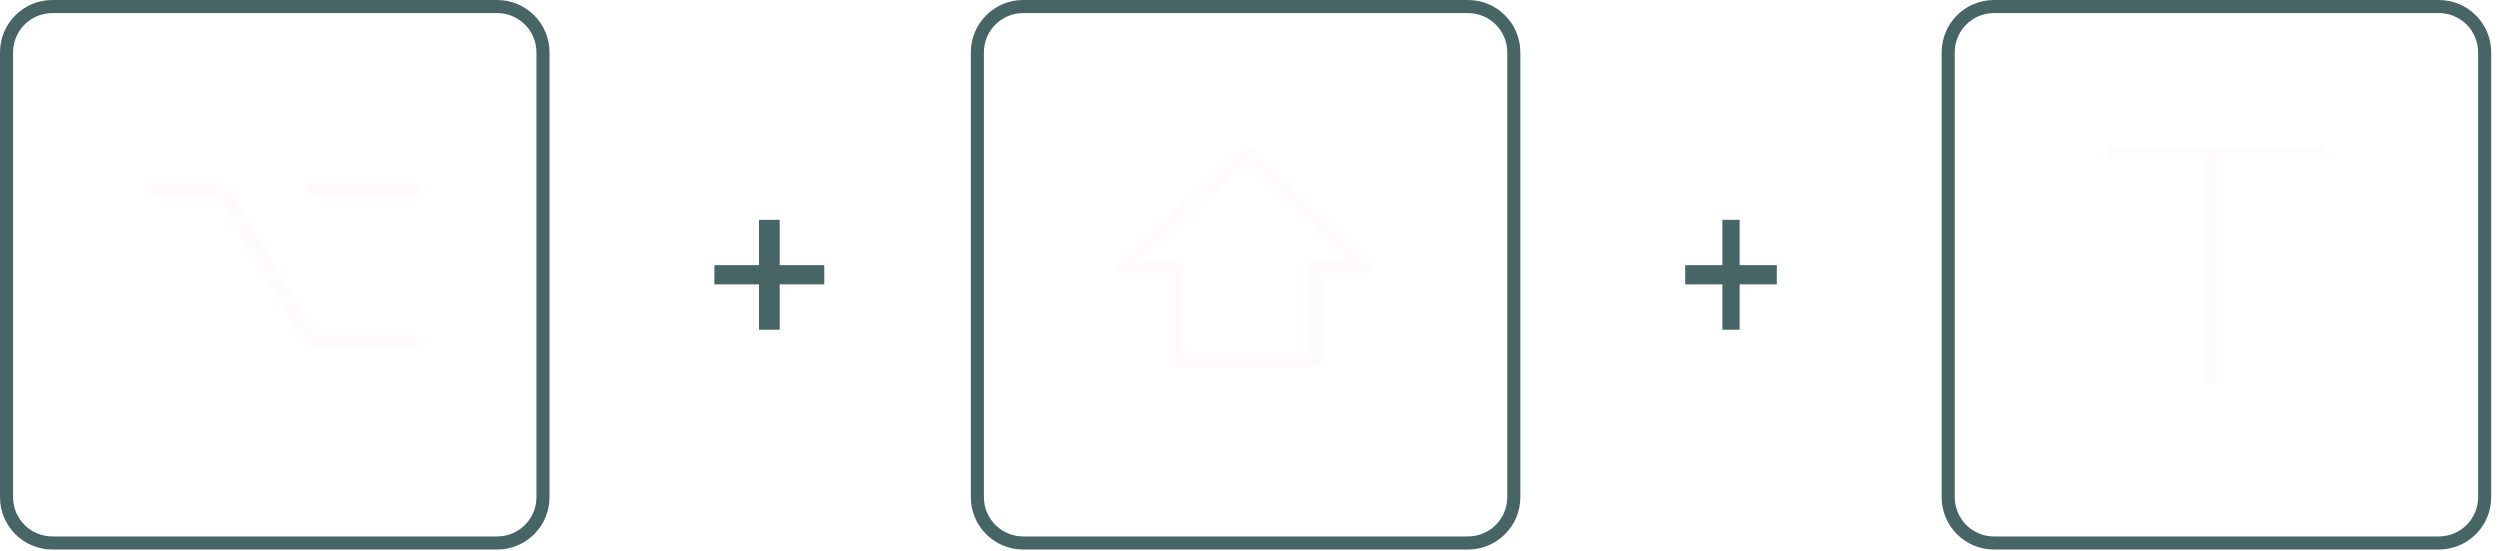
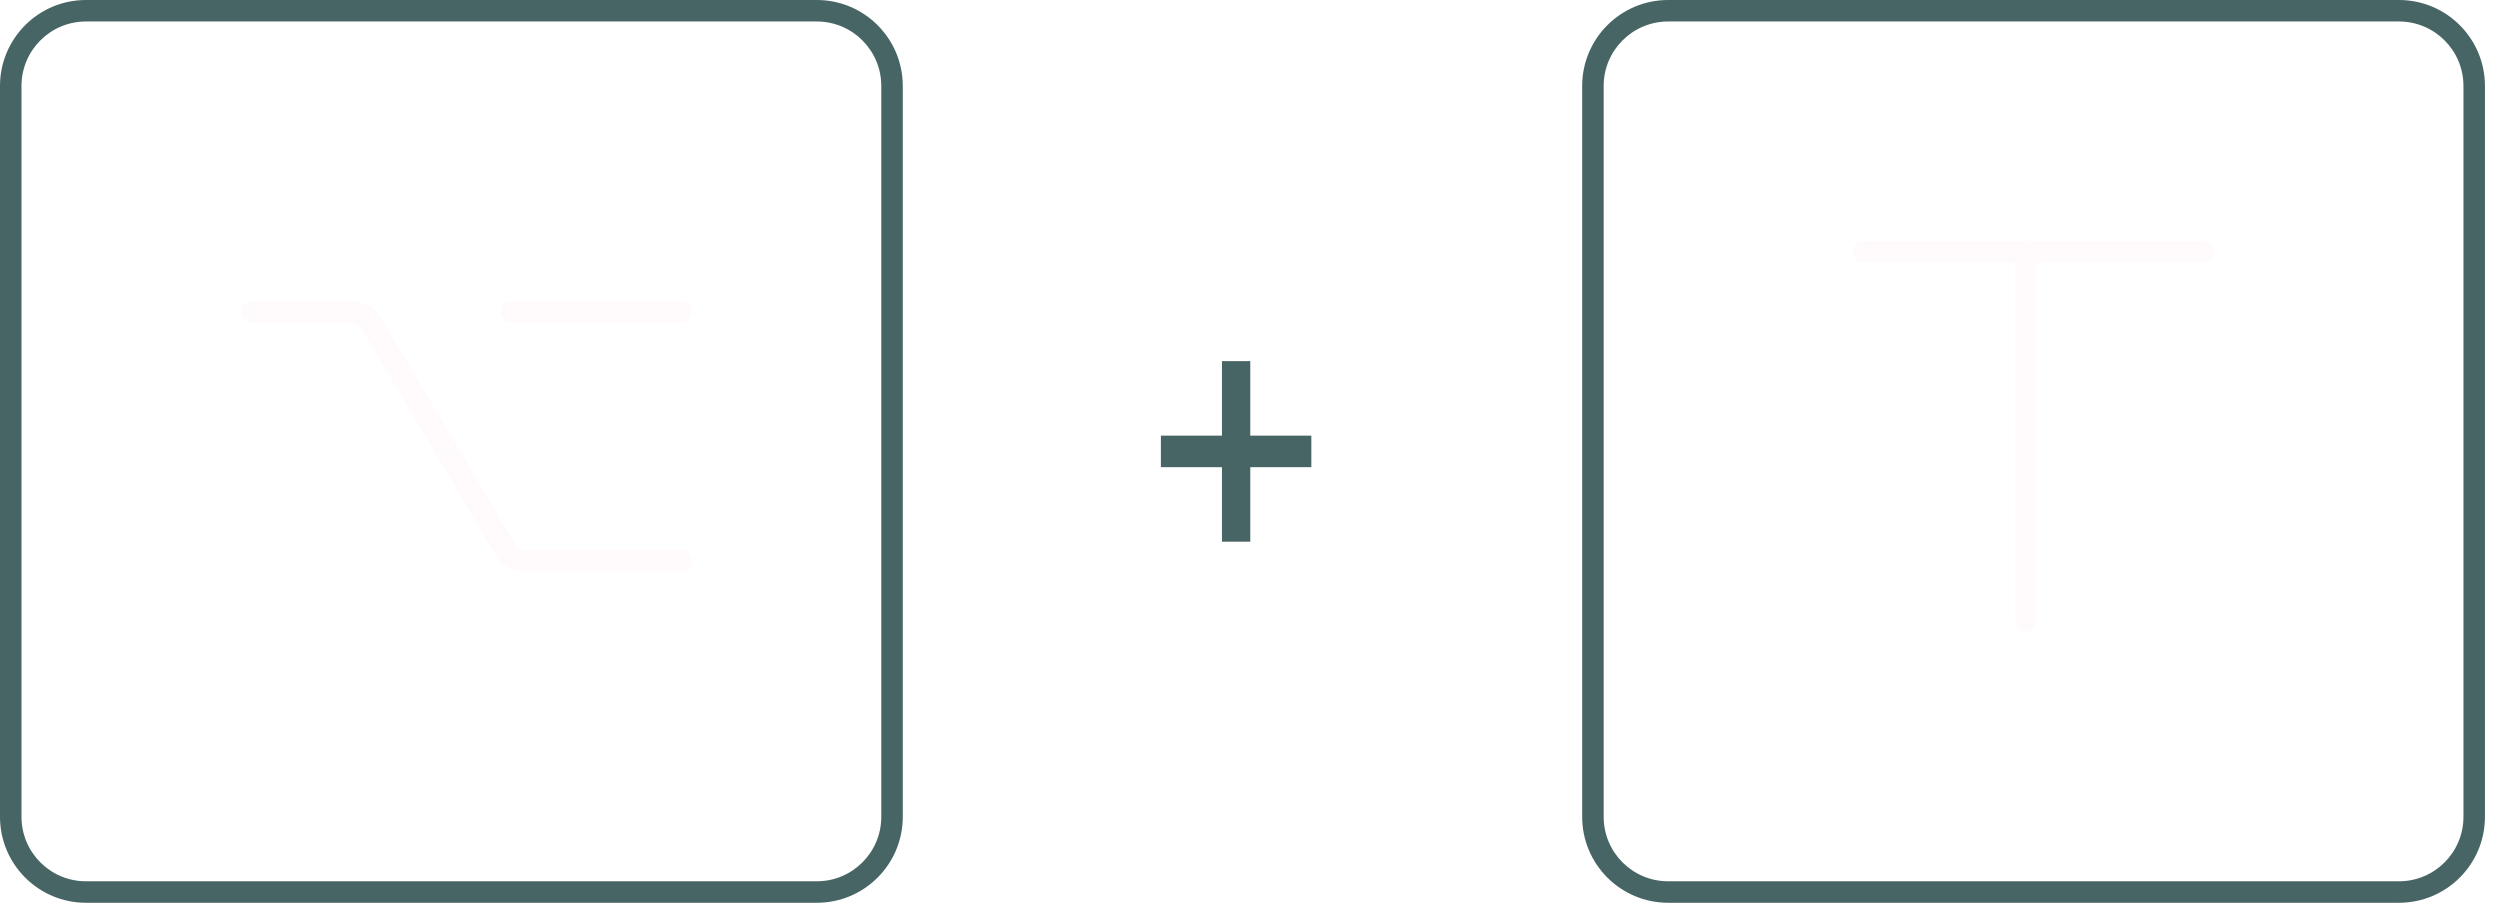
- <svg xmlns="http://www.w3.org/2000/svg" width="236" height="52" viewBox="0 0 236 52" fill="none">
-   <path fill-rule="evenodd" clip-rule="evenodd" d="M46.935 1.235H4.941C2.894 1.235 1.235 2.894 1.235 4.941V46.935C1.235 48.981 2.894 50.64 4.941 50.64H46.935C48.981 50.64 50.64 48.981 50.64 46.935V4.941C50.64 2.894 48.981 1.235 46.935 1.235ZM4.941 0C2.212 0 0 2.212 0 4.941V46.935C0 49.663 2.212 51.875 4.941 51.875H46.935C49.663 51.875 51.875 49.663 51.875 46.935V4.941C51.875 2.212 49.663 0 46.935 0H4.941Z" fill="#476565" />
-   <path fill-rule="evenodd" clip-rule="evenodd" d="M14.483 17.293C14.124 17.293 13.833 17.575 13.833 17.922C13.833 18.269 14.124 18.551 14.483 18.551H20.194C20.426 18.551 20.641 18.671 20.757 18.866L28.49 31.909C28.838 32.494 29.482 32.855 30.179 32.855H39.122C39.48 32.855 39.771 32.574 39.771 32.227C39.771 31.88 39.48 31.598 39.122 31.598H30.179C29.947 31.598 29.732 31.478 29.616 31.282L21.883 18.24C21.535 17.654 20.891 17.293 20.194 17.293H14.483ZM29.428 17.293C29.069 17.293 28.778 17.575 28.778 17.922C28.778 18.269 29.069 18.551 29.428 18.551L39.122 18.551C39.48 18.551 39.771 18.269 39.771 17.922C39.771 17.575 39.48 17.293 39.122 17.293H29.428Z" fill="#FFFBFC" />
-   <path d="M77.813 25.031H73.602V20.75H71.649V25.031H67.438V26.844H71.649V31.125H73.602V26.844H77.813V25.031Z" fill="#476565" />
-   <path d="M167.73 25.031H164.221V20.75H162.593V25.031H159.084V26.844H162.593V31.125H164.221V26.844H167.73V25.031Z" fill="#476565" />
-   <path fill-rule="evenodd" clip-rule="evenodd" d="M230.227 1.235H188.233C186.186 1.235 184.528 2.894 184.528 4.941V46.935C184.528 48.981 186.186 50.64 188.233 50.64H230.227C232.274 50.64 233.933 48.981 233.933 46.935V4.941C233.933 2.894 232.274 1.235 230.227 1.235ZM188.233 0C185.504 0 183.292 2.212 183.292 4.941V46.935C183.292 49.663 185.504 51.875 188.233 51.875H230.227C232.956 51.875 235.168 49.663 235.168 46.935V4.941C235.168 2.212 232.956 0 230.227 0H188.233Z" fill="#476565" />
-   <path fill-rule="evenodd" clip-rule="evenodd" d="M208.865 13.843C208.833 13.837 208.8 13.834 208.767 13.834C208.734 13.834 208.701 13.837 208.669 13.843L199.435 13.843C199.115 13.843 198.855 14.122 198.855 14.467C198.855 14.812 199.115 15.092 199.435 15.092L208.184 15.092L208.184 35.684C208.184 36.032 208.445 36.313 208.767 36.313C209.089 36.313 209.35 36.032 209.35 35.684L209.35 15.092L219.025 15.092C219.345 15.092 219.605 14.812 219.605 14.467C219.605 14.122 219.345 13.843 219.025 13.843L208.865 13.843Z" fill="#FFFBFC" />
-   <path fill-rule="evenodd" clip-rule="evenodd" d="M138.581 1.235H96.587C94.54 1.235 92.881 2.894 92.881 4.941V46.935C92.881 48.981 94.54 50.64 96.587 50.64H138.581C140.627 50.64 142.286 48.981 142.286 46.935V4.941C142.286 2.894 140.627 1.235 138.581 1.235ZM96.587 0C93.858 0 91.646 2.212 91.646 4.941V46.935C91.646 49.663 93.858 51.875 96.587 51.875H138.581C141.309 51.875 143.521 49.663 143.521 46.935V4.941C143.521 2.212 141.309 0 138.581 0H96.587Z" fill="#476565" />
-   <path fill-rule="evenodd" clip-rule="evenodd" d="M117.128 14.013C117.383 13.774 117.784 13.774 118.04 14.013L129.483 24.712C129.679 24.895 129.741 25.176 129.641 25.423C129.54 25.669 129.297 25.83 129.027 25.83H124.851V33.936C124.851 34.294 124.556 34.584 124.191 34.584H110.977C110.612 34.584 110.316 34.294 110.316 33.936V25.83H106.14C105.87 25.83 105.627 25.669 105.527 25.423C105.427 25.176 105.489 24.895 105.685 24.712L117.128 14.013ZM117.584 15.378L107.792 24.533H110.977C111.342 24.533 111.638 24.824 111.638 25.182V33.287H123.53V25.182C123.53 24.824 123.826 24.533 124.191 24.533H127.376L117.584 15.378Z" fill="#FFFBFC" />
+ <svg xmlns="http://www.w3.org/2000/svg" width="144" height="52" viewBox="0 0 144 52" fill="none">
+   <path d="M75.533 25.093H72.016V20.801H70.385V25.093H66.867V26.909H70.385V31.201H72.016V26.909H75.533V25.093Z" fill="#476565" />
+   <path fill-rule="evenodd" clip-rule="evenodd" d="M138.181 1.238H96.086C94.034 1.238 92.371 2.901 92.371 4.952V47.048C92.371 49.099 94.034 50.762 96.086 50.762H138.181C140.232 50.762 141.895 49.099 141.895 47.048V4.952C141.895 2.901 140.232 1.238 138.181 1.238ZM96.086 0C93.351 0 91.133 2.217 91.133 4.952V47.048C91.133 49.783 93.351 52 96.086 52H138.181C140.916 52 143.133 49.783 143.133 47.048V4.952C143.133 2.217 140.916 0 138.181 0H96.086Z" fill="#476565" />
+   <path fill-rule="evenodd" clip-rule="evenodd" d="M116.767 13.876C116.735 13.87 116.703 13.867 116.669 13.867C116.636 13.867 116.603 13.87 116.571 13.876L107.315 13.876C106.994 13.876 106.733 14.156 106.733 14.502C106.733 14.848 106.994 15.128 107.315 15.128L116.085 15.128L116.085 35.77C116.085 36.118 116.347 36.401 116.669 36.401C116.992 36.401 117.254 36.118 117.254 35.77L117.254 15.128L126.952 15.128C127.273 15.128 127.533 14.848 127.533 14.502C127.533 14.156 127.273 13.876 126.952 13.876L116.767 13.876Z" fill="#FFFBFC" />
+   <path fill-rule="evenodd" clip-rule="evenodd" d="M47.048 1.238H4.952C2.901 1.238 1.238 2.901 1.238 4.952V47.048C1.238 49.099 2.901 50.762 4.952 50.762H47.048C49.099 50.762 50.762 49.099 50.762 47.048V4.952C50.762 2.901 49.099 1.238 47.048 1.238ZM4.952 0C2.217 0 0 2.217 0 4.952V47.048C0 49.783 2.217 52 4.952 52H47.048C49.783 52 52 49.783 52 47.048V4.952C52 2.217 49.783 0 47.048 0H4.952Z" fill="#476565" />
+   <path fill-rule="evenodd" clip-rule="evenodd" d="M14.518 17.334C14.158 17.334 13.867 17.616 13.867 17.964C13.867 18.312 14.158 18.595 14.518 18.595H20.242C20.475 18.595 20.691 18.715 20.807 18.911L28.559 31.985C28.907 32.572 29.553 32.934 30.252 32.934H39.216C39.575 32.934 39.867 32.652 39.867 32.304C39.867 31.956 39.575 31.673 39.216 31.673H30.252C30.019 31.673 29.804 31.553 29.688 31.357L21.935 18.283C21.587 17.696 20.941 17.334 20.242 17.334H14.518ZM29.498 17.334C29.139 17.334 28.848 17.616 28.848 17.964C28.848 18.312 29.139 18.595 29.498 18.595L39.216 18.595C39.575 18.595 39.867 18.312 39.867 17.964C39.867 17.616 39.575 17.334 39.216 17.334H29.498Z" fill="#FFFBFC" />
</svg>
